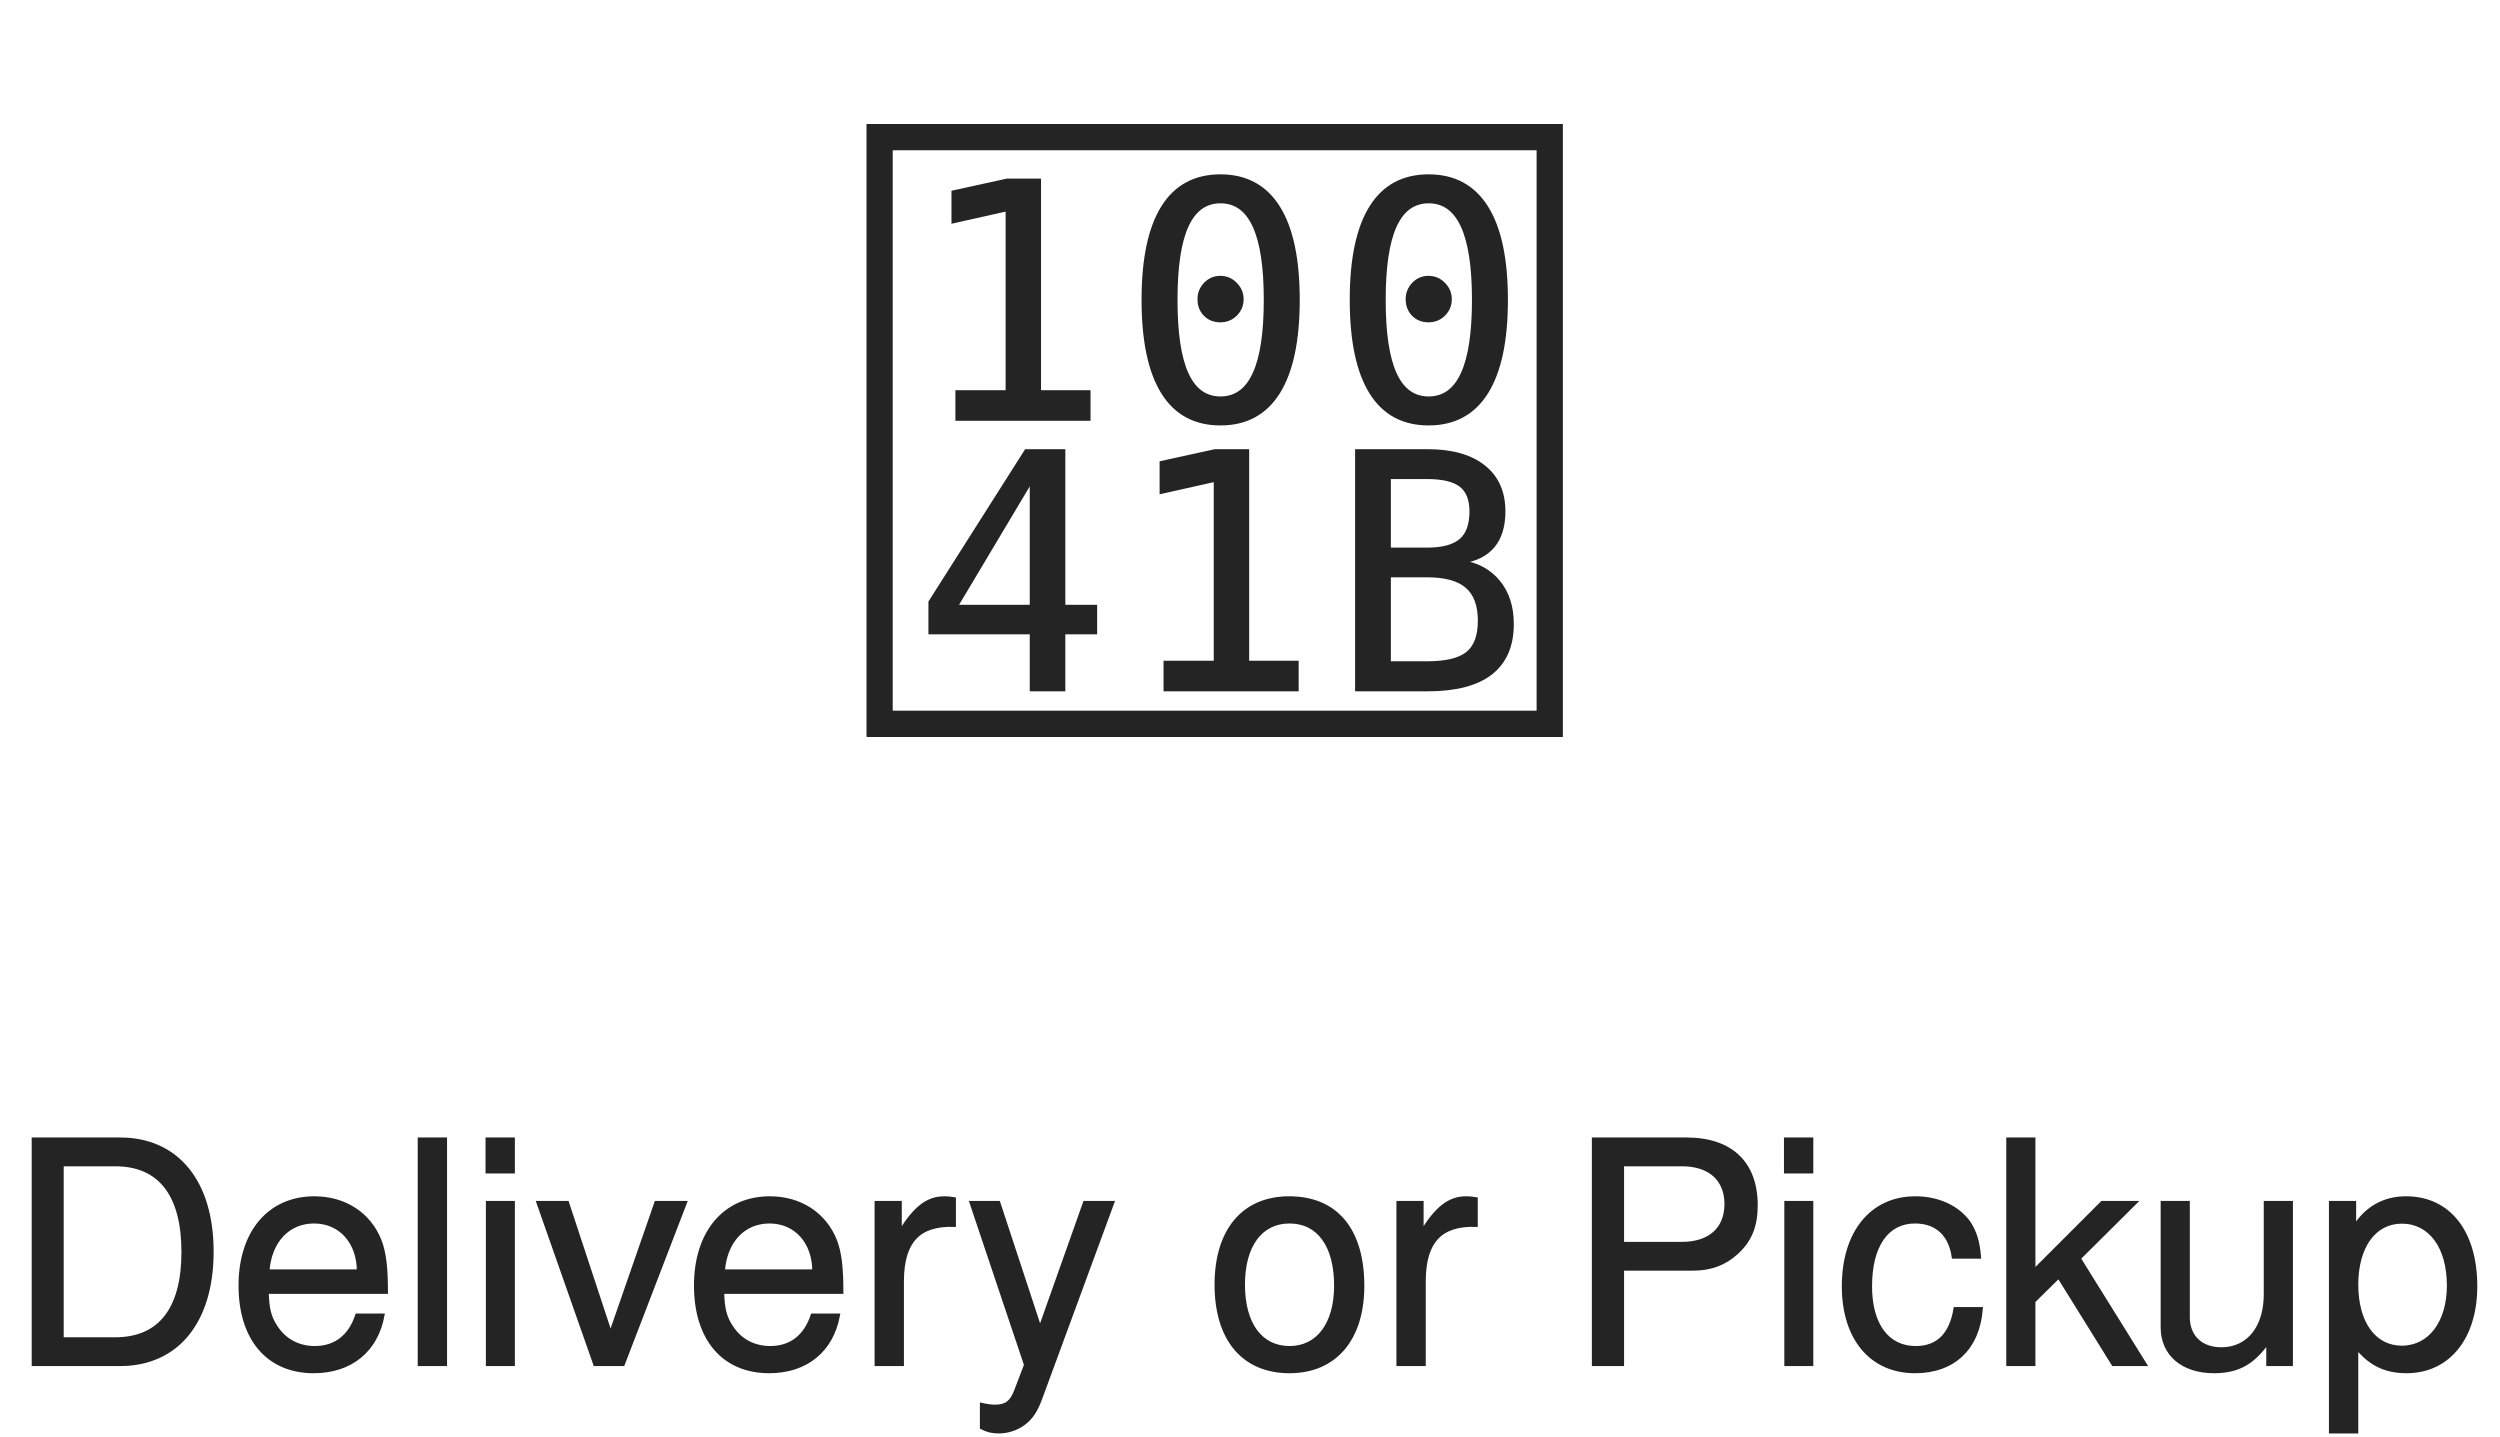
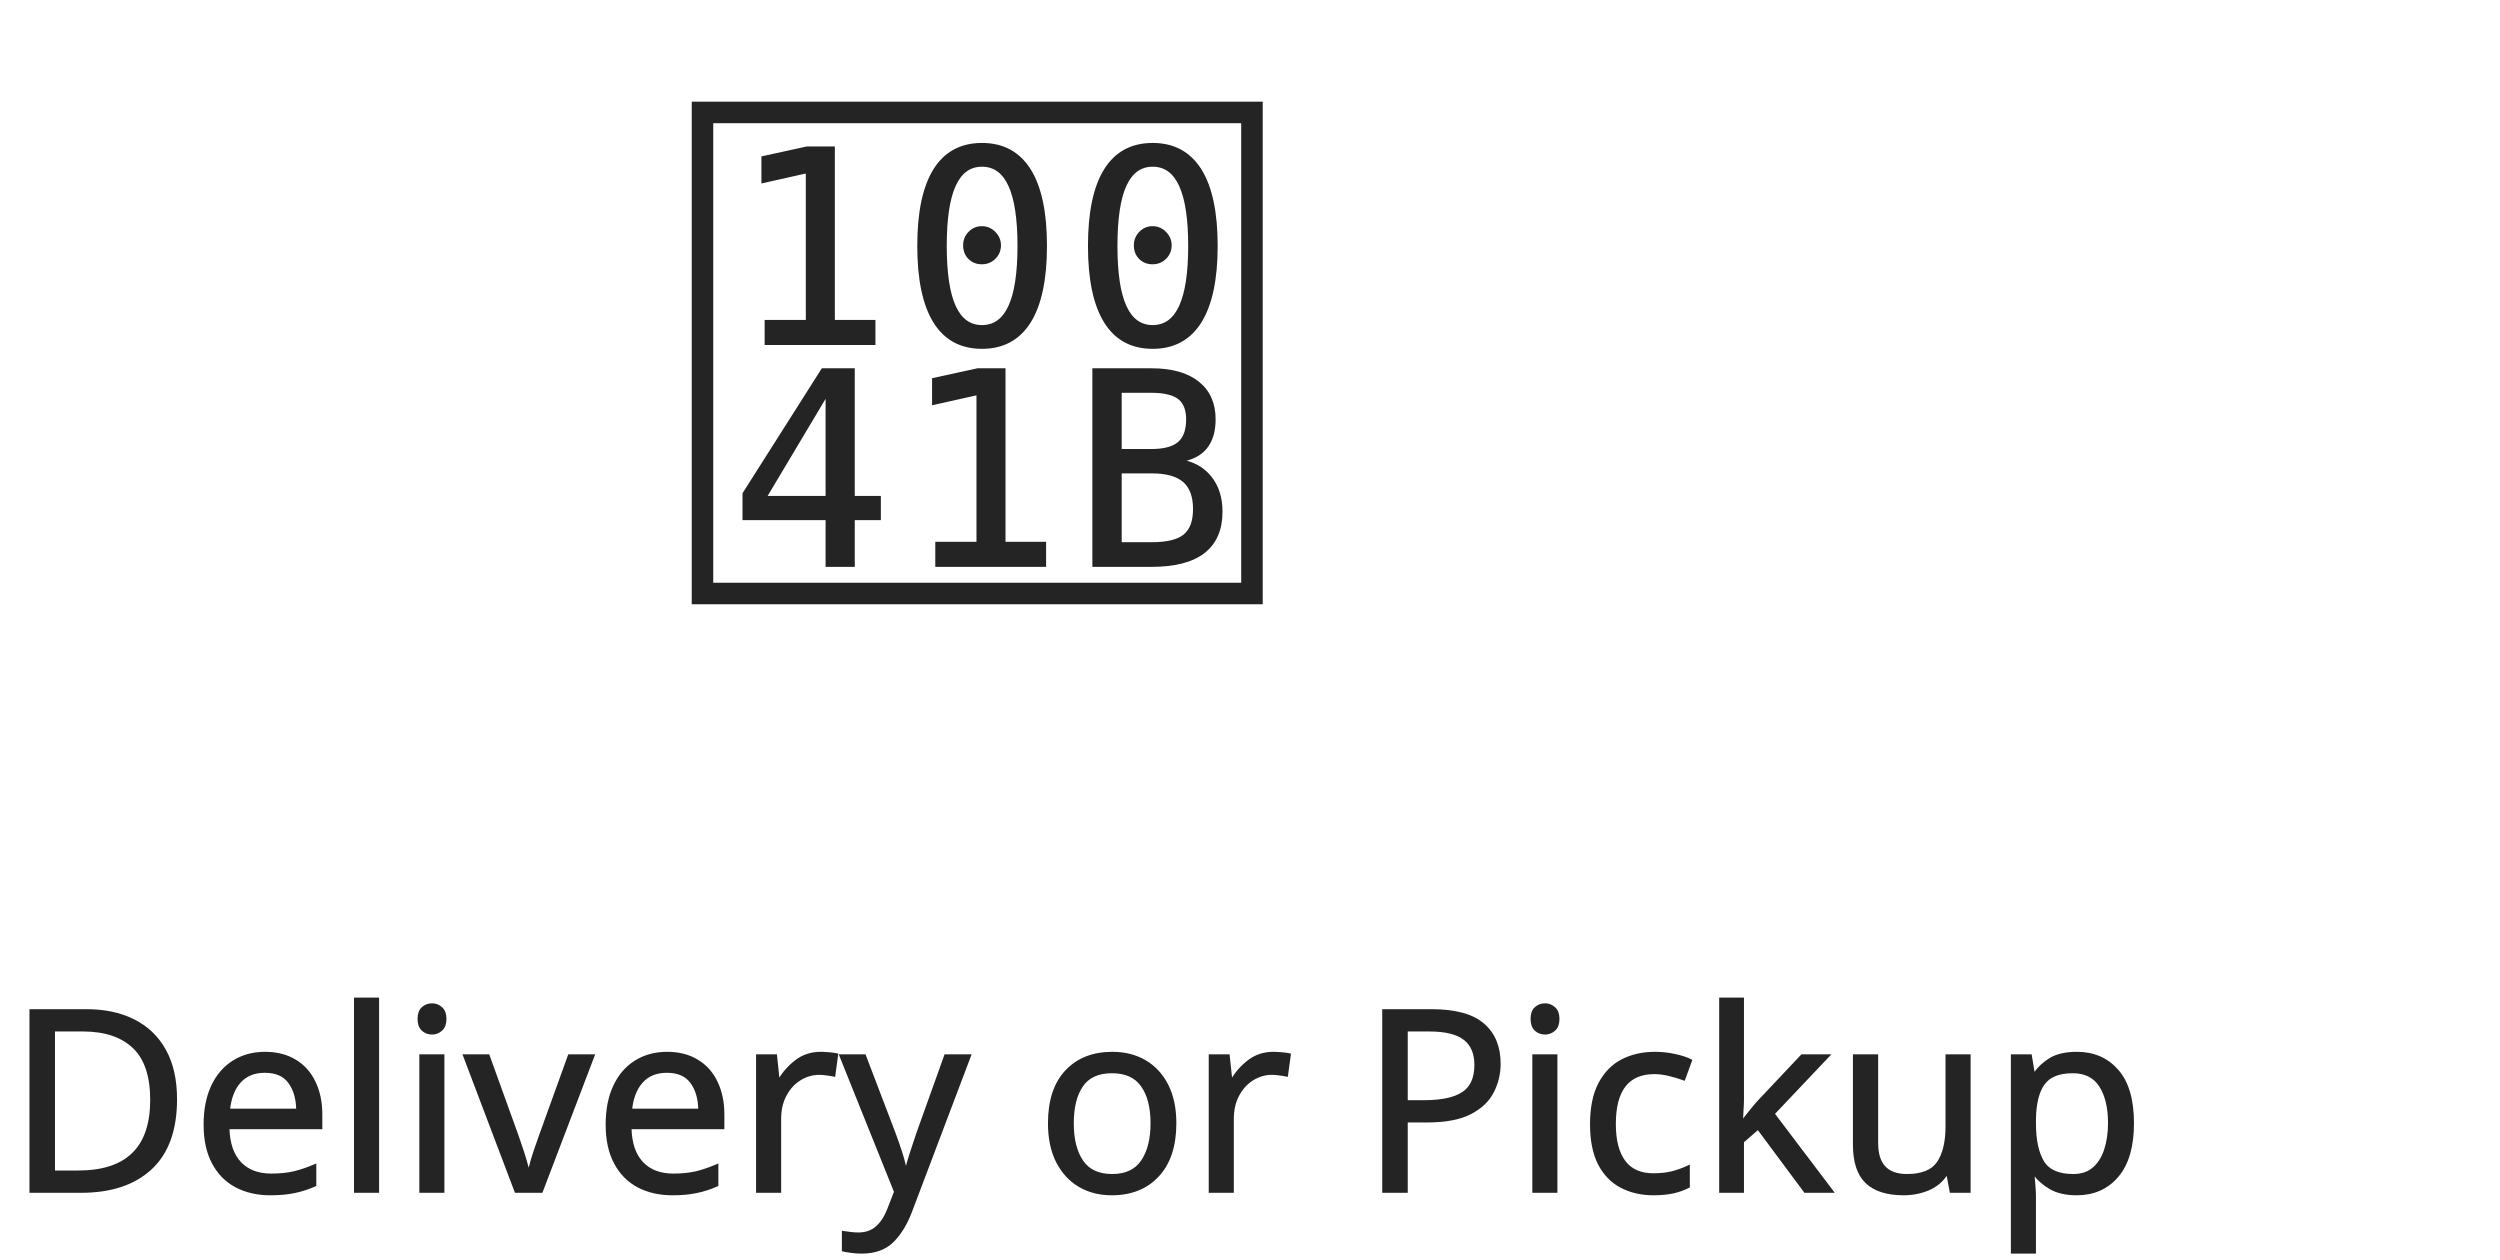
- <svg xmlns="http://www.w3.org/2000/svg" viewBox="0 0 218.6 125.6">
-   <g id="Delivery_or_Pickup_group" data-name="Delivery or Pickup group" transform="translate(-868.95 -2195.7)">
-     <text id="_" data-name="􀐛" transform="translate(979.25 2256)" fill="#242424" stroke="#242424" stroke-width="0.3" font-size="63" font-family="SegoeUI-Regular, SF Compact">
+ <svg xmlns="http://www.w3.org/2000/svg" viewBox="0 0 266.6 134.35">
+   <g id="Group_321" data-name="Group 321" transform="translate(-873.652 -3756.239)">
+     <text id="_" data-name="􀐛" transform="translate(981.952 3816.539)" fill="#242424" stroke="#242424" stroke-width="0.3" font-size="63" font-family="SegoeUI-Regular, SF Compact">
      <tspan x="-36.377" y="0">􀐛</tspan>
    </text>
-     <text id="Delivery_or_Pickup" data-name="Delivery or Pickup" transform="translate(978.25 2315)" fill="#242424" stroke="#242424" stroke-width="0.3" font-size="27" font-family="Helvetica">
-       <tspan x="-108.784" y="0">Delivery or Pickup</tspan>
+     <text id="Delivery_or_Pickup" data-name="Delivery or Pickup" transform="translate(981.952 3883.289)" fill="#242424" stroke="#242424" stroke-width="0.3" font-size="27" font-family="SegoeUI-Regular, Segoe UI">
+       <tspan x="-107.631" y="0">Delivery or Pickup</tspan>
    </text>
  </g>
</svg>
